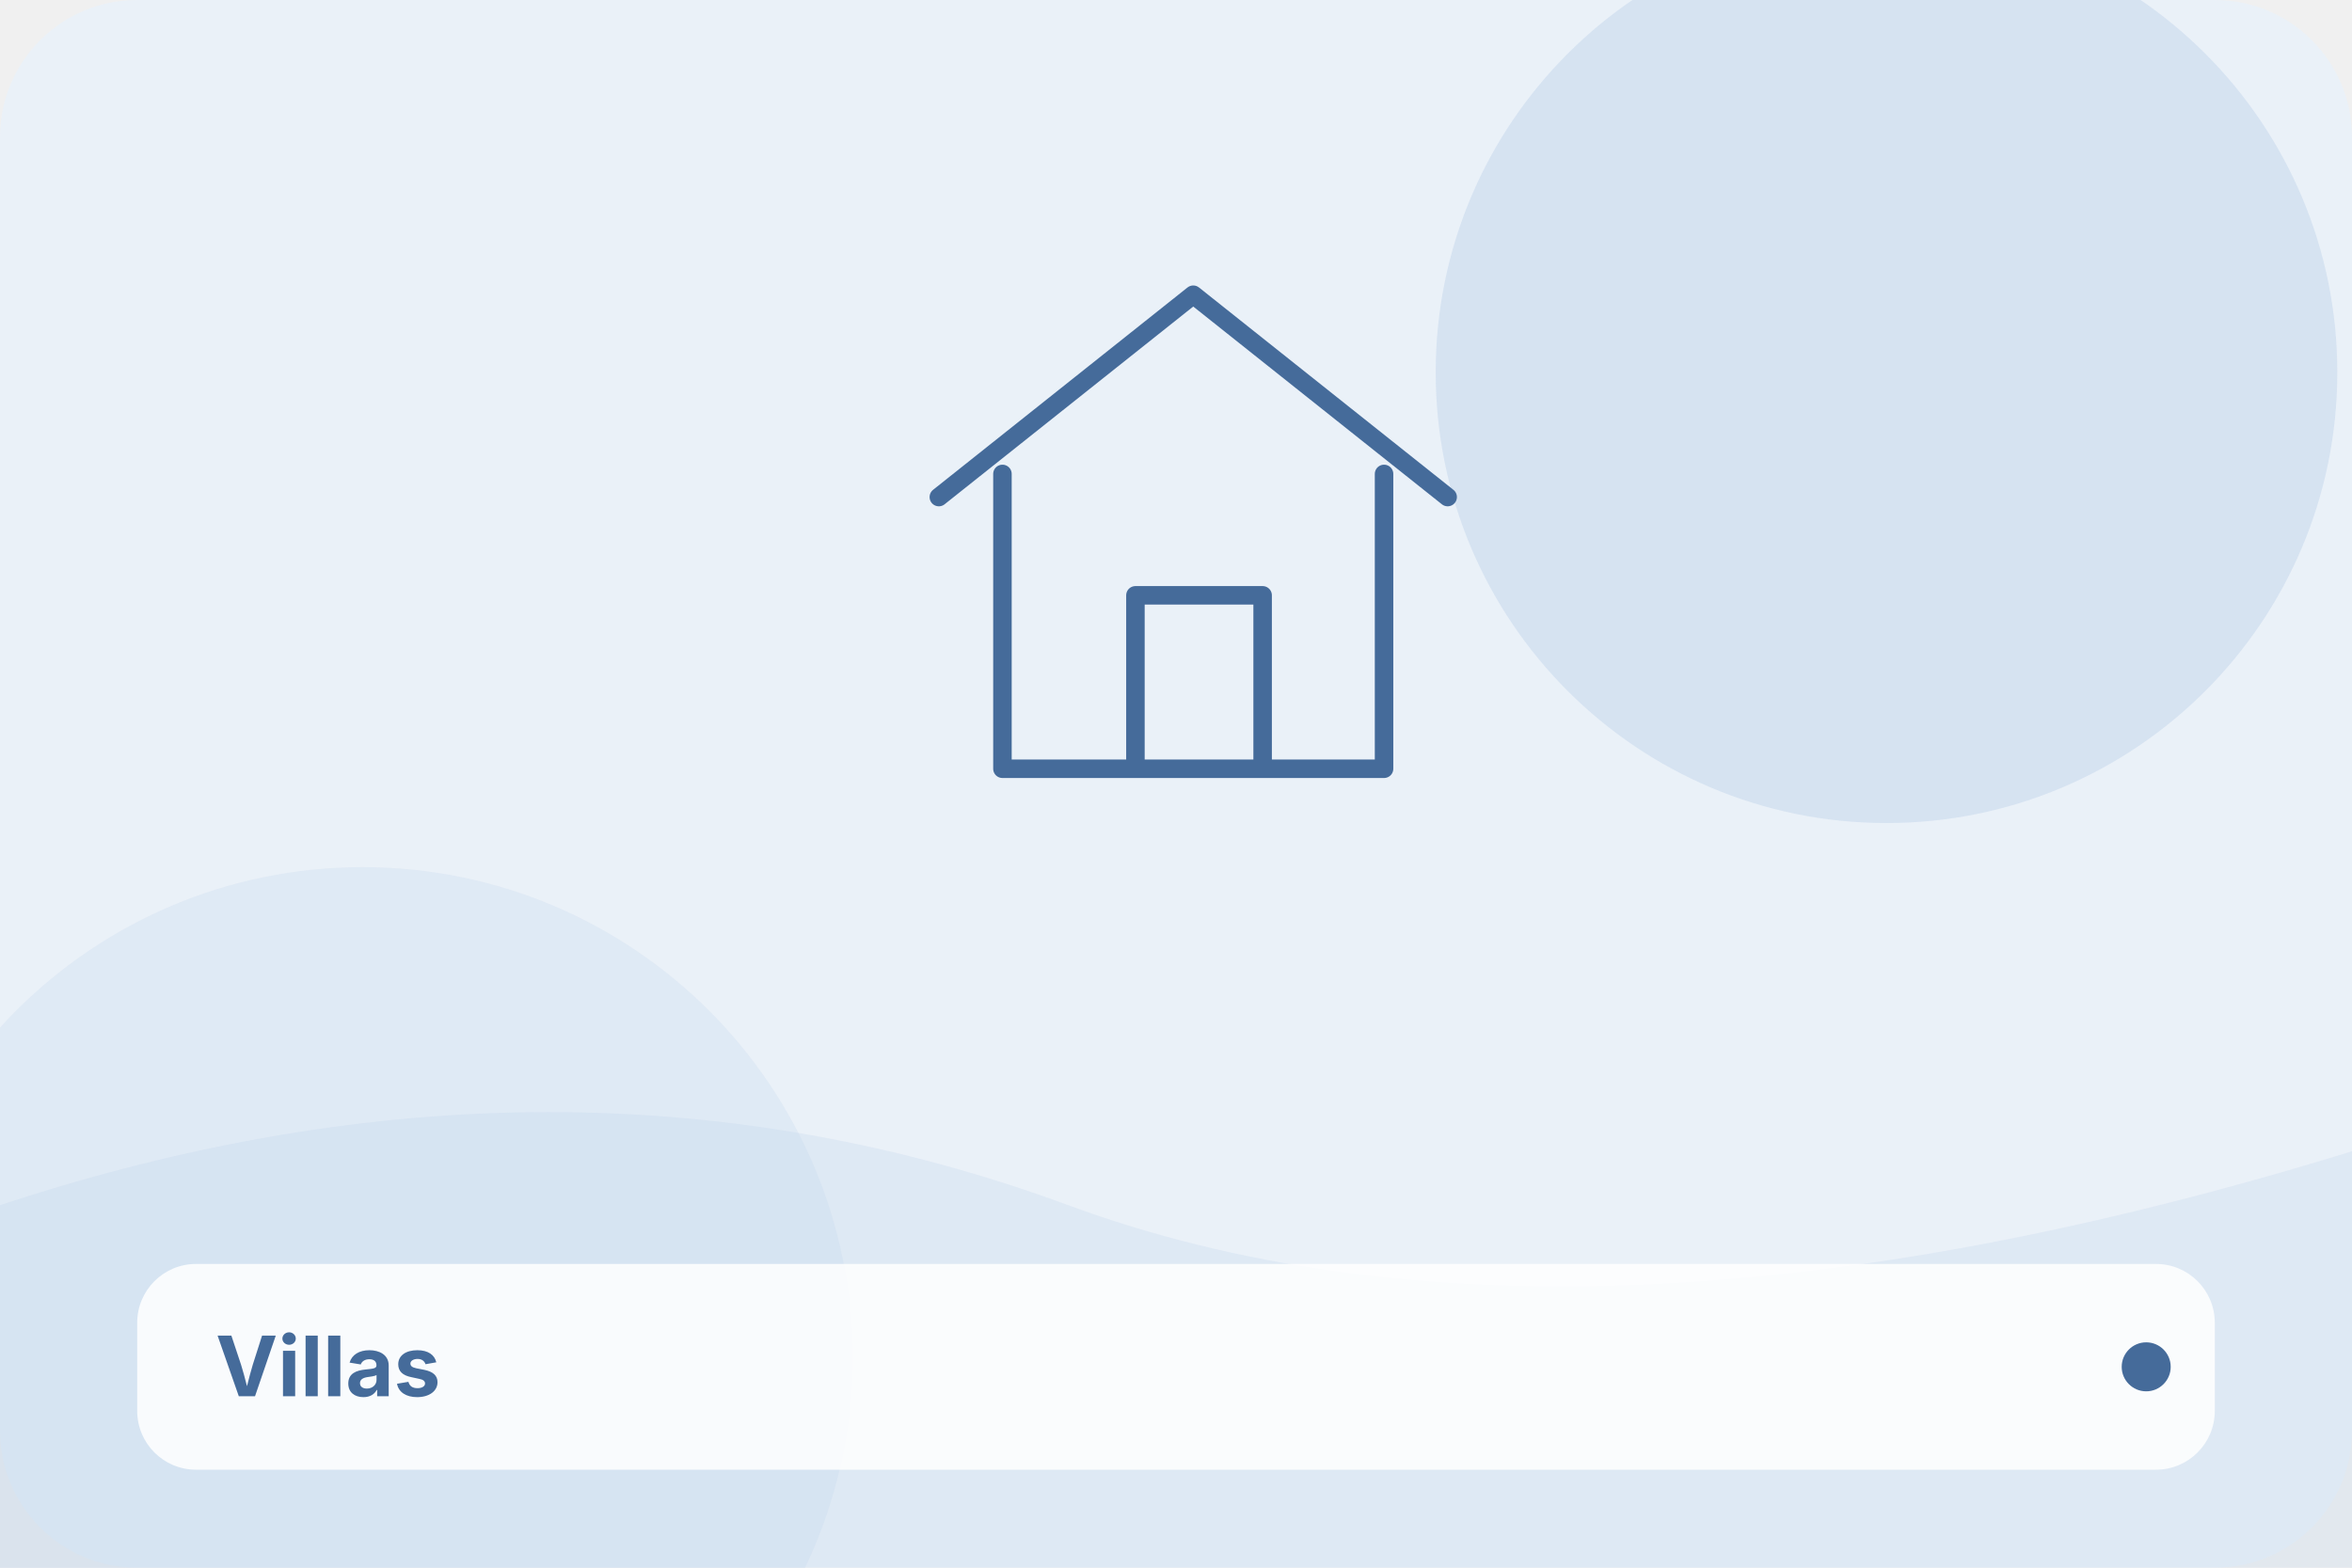
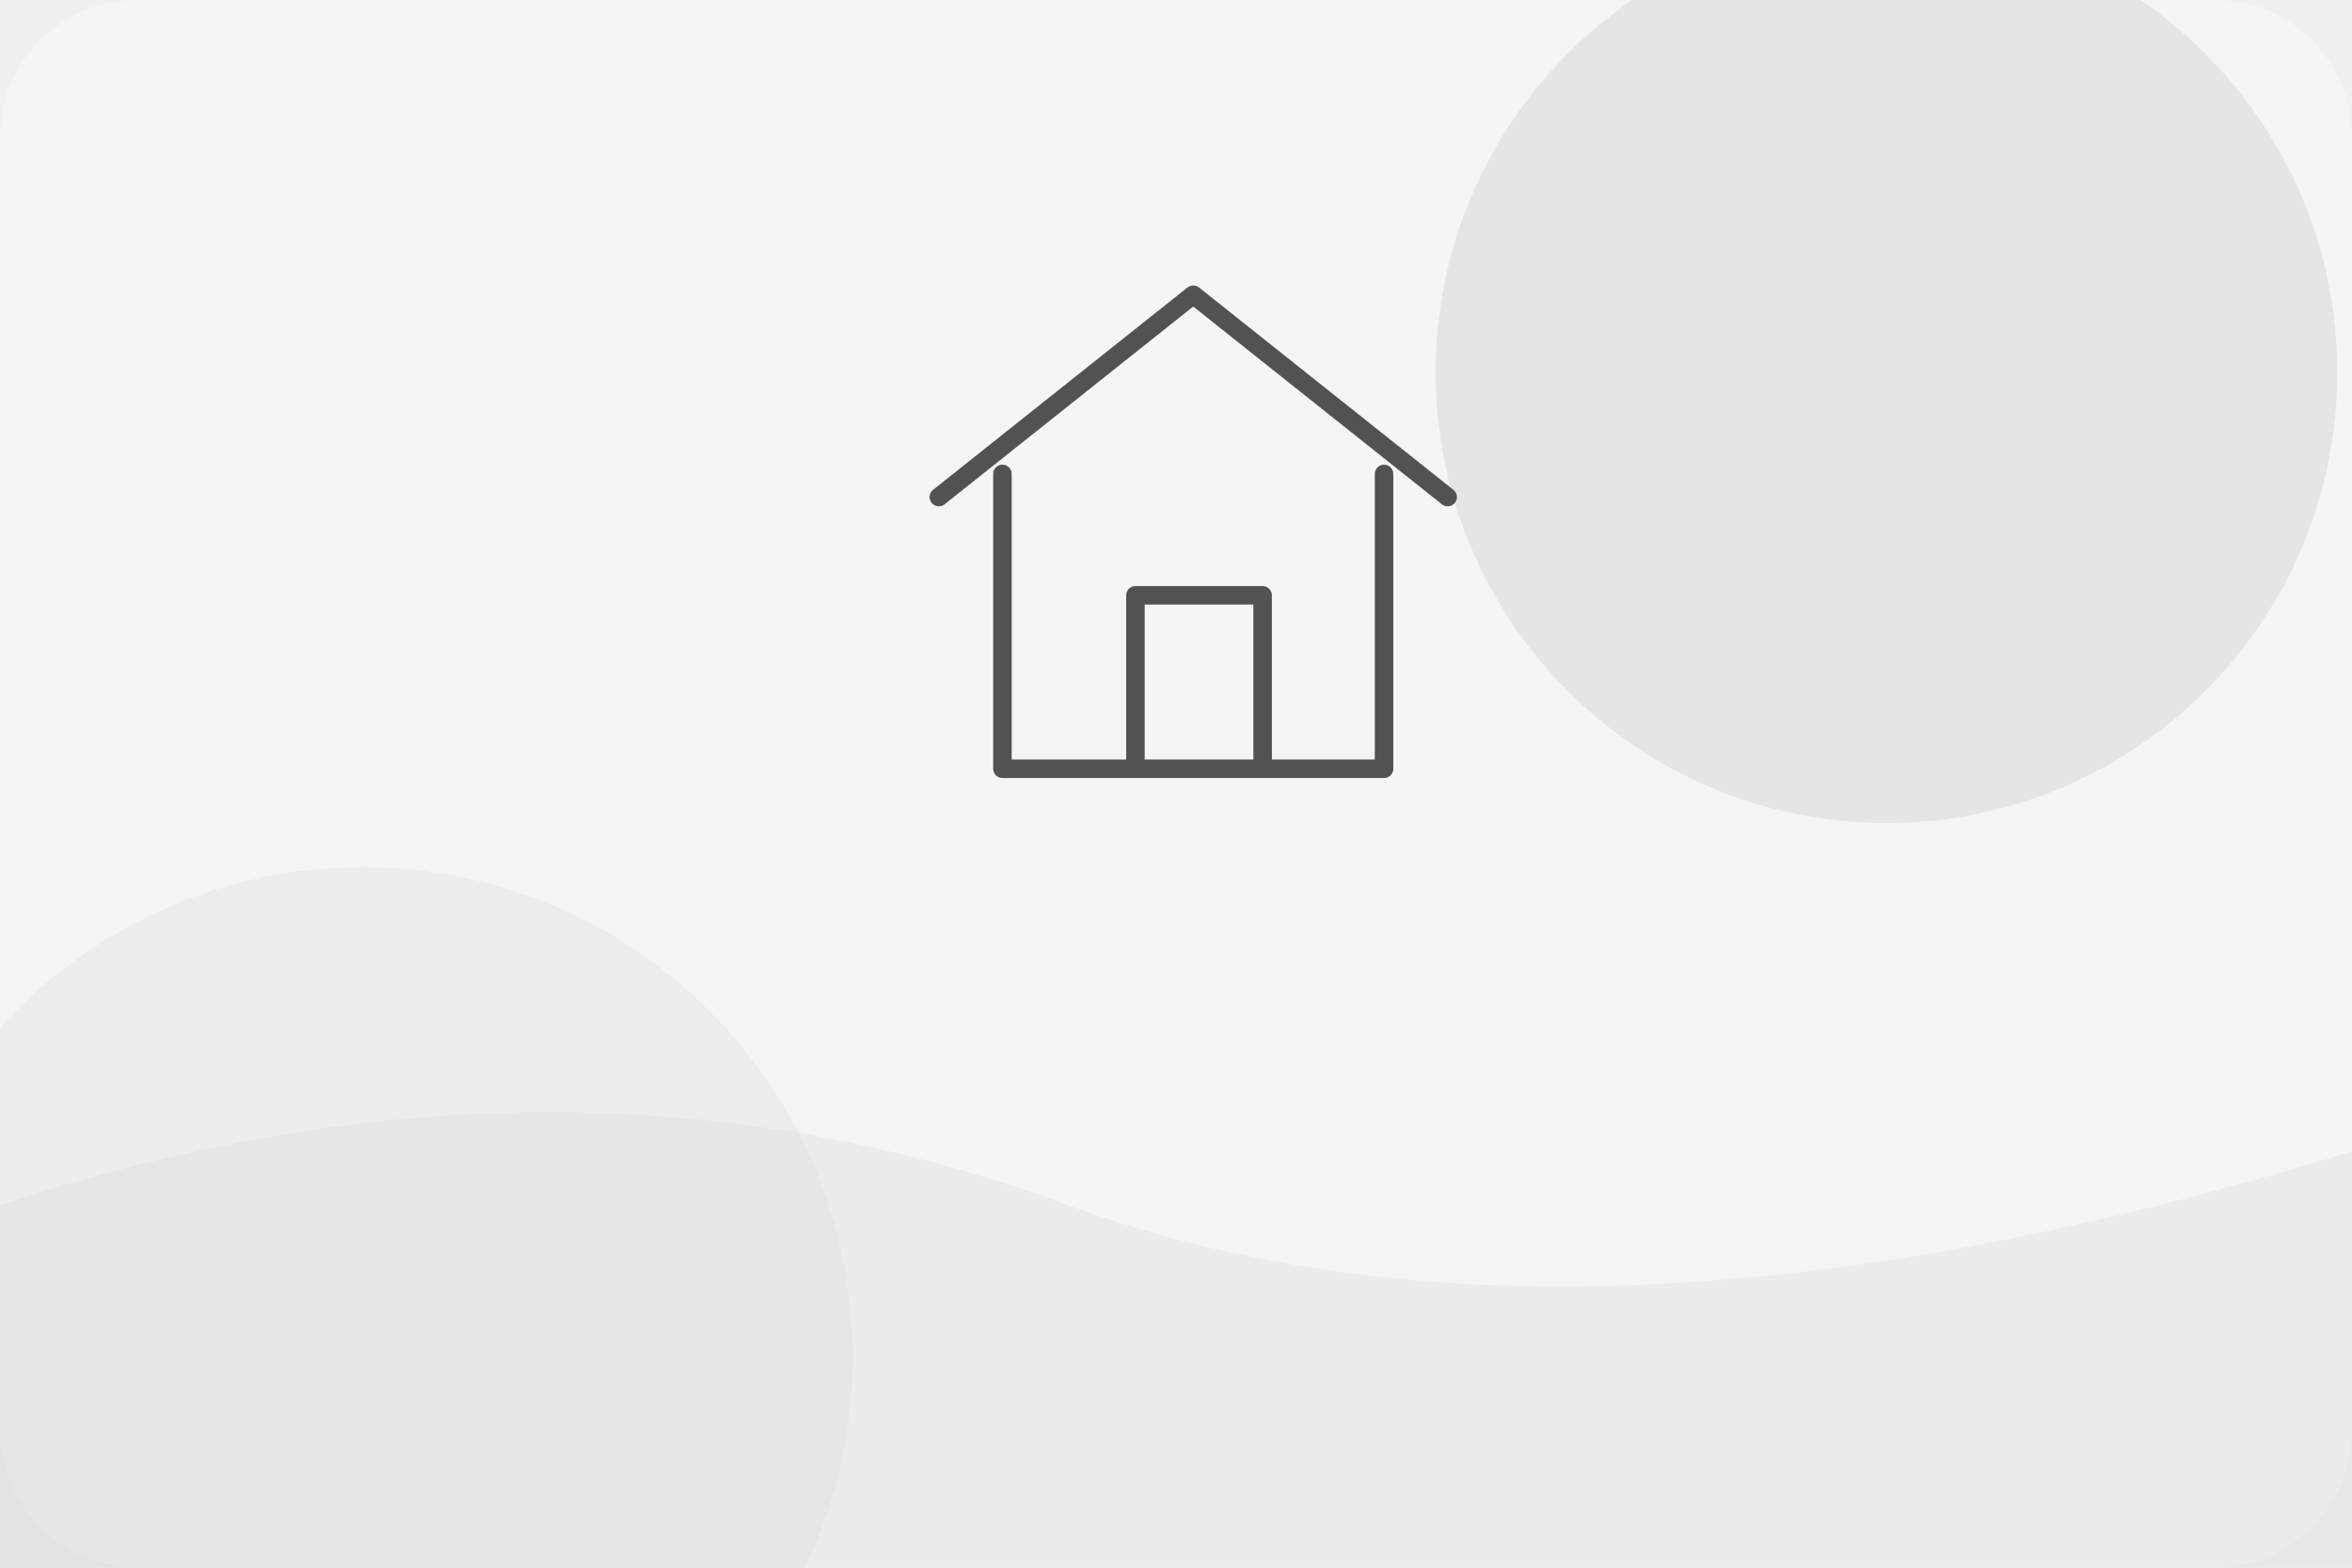
<svg xmlns="http://www.w3.org/2000/svg" width="480" height="320" viewBox="0 0 480 320" role="img" aria-labelledby="title desc">
-   <rect width="480" height="320" rx="28" fill="#EAF1F8" />
-   <circle cx="385" cy="76" r="92" fill="#C0D3EA" opacity=".48" />
-   <circle cx="74" cy="277" r="100" fill="#C0D3EA" opacity=".25" />
-   <path d="M0 246 Q115 208 218 246 T480 235 V320 H0Z" fill="#C0D3EA" opacity=".28" />
+   <rect width="480" height="320" rx="28" fill="#f5f5f5" />
+   <circle cx="385" cy="76" r="92" fill="#d4d4d4" opacity=".48" />
+   <circle cx="74" cy="277" r="100" fill="#d4d4d4" opacity=".25" />
+   <path d="M0 246 Q115 208 218 246 T480 235 V320 H0Z" fill="#d4d4d4" opacity=".28" />
  <g transform="translate(168 46) scale(1.18)">
-     <g fill="none" stroke="#456B9A" stroke-width="3.2" stroke-linecap="round" stroke-linejoin="round">
+     <g fill="none" stroke="#525252" stroke-width="3.2" stroke-linecap="round" stroke-linejoin="round">
      <path d="M20 47 64 12 108 47" />
      <path d="M31 43v51h66V43M54 94V64h22v30" />
    </g>
  </g>
-   <rect x="28" y="258" width="424" height="42" rx="12" fill="#FFFFFF" opacity=".84" />
-   <text x="44" y="285" font-family="Inter,Arial,sans-serif" font-size="17" font-weight="650" fill="#456B9A">Villas</text>
-   <circle cx="438" cy="279" r="5" fill="#456B9A" />
</svg>
